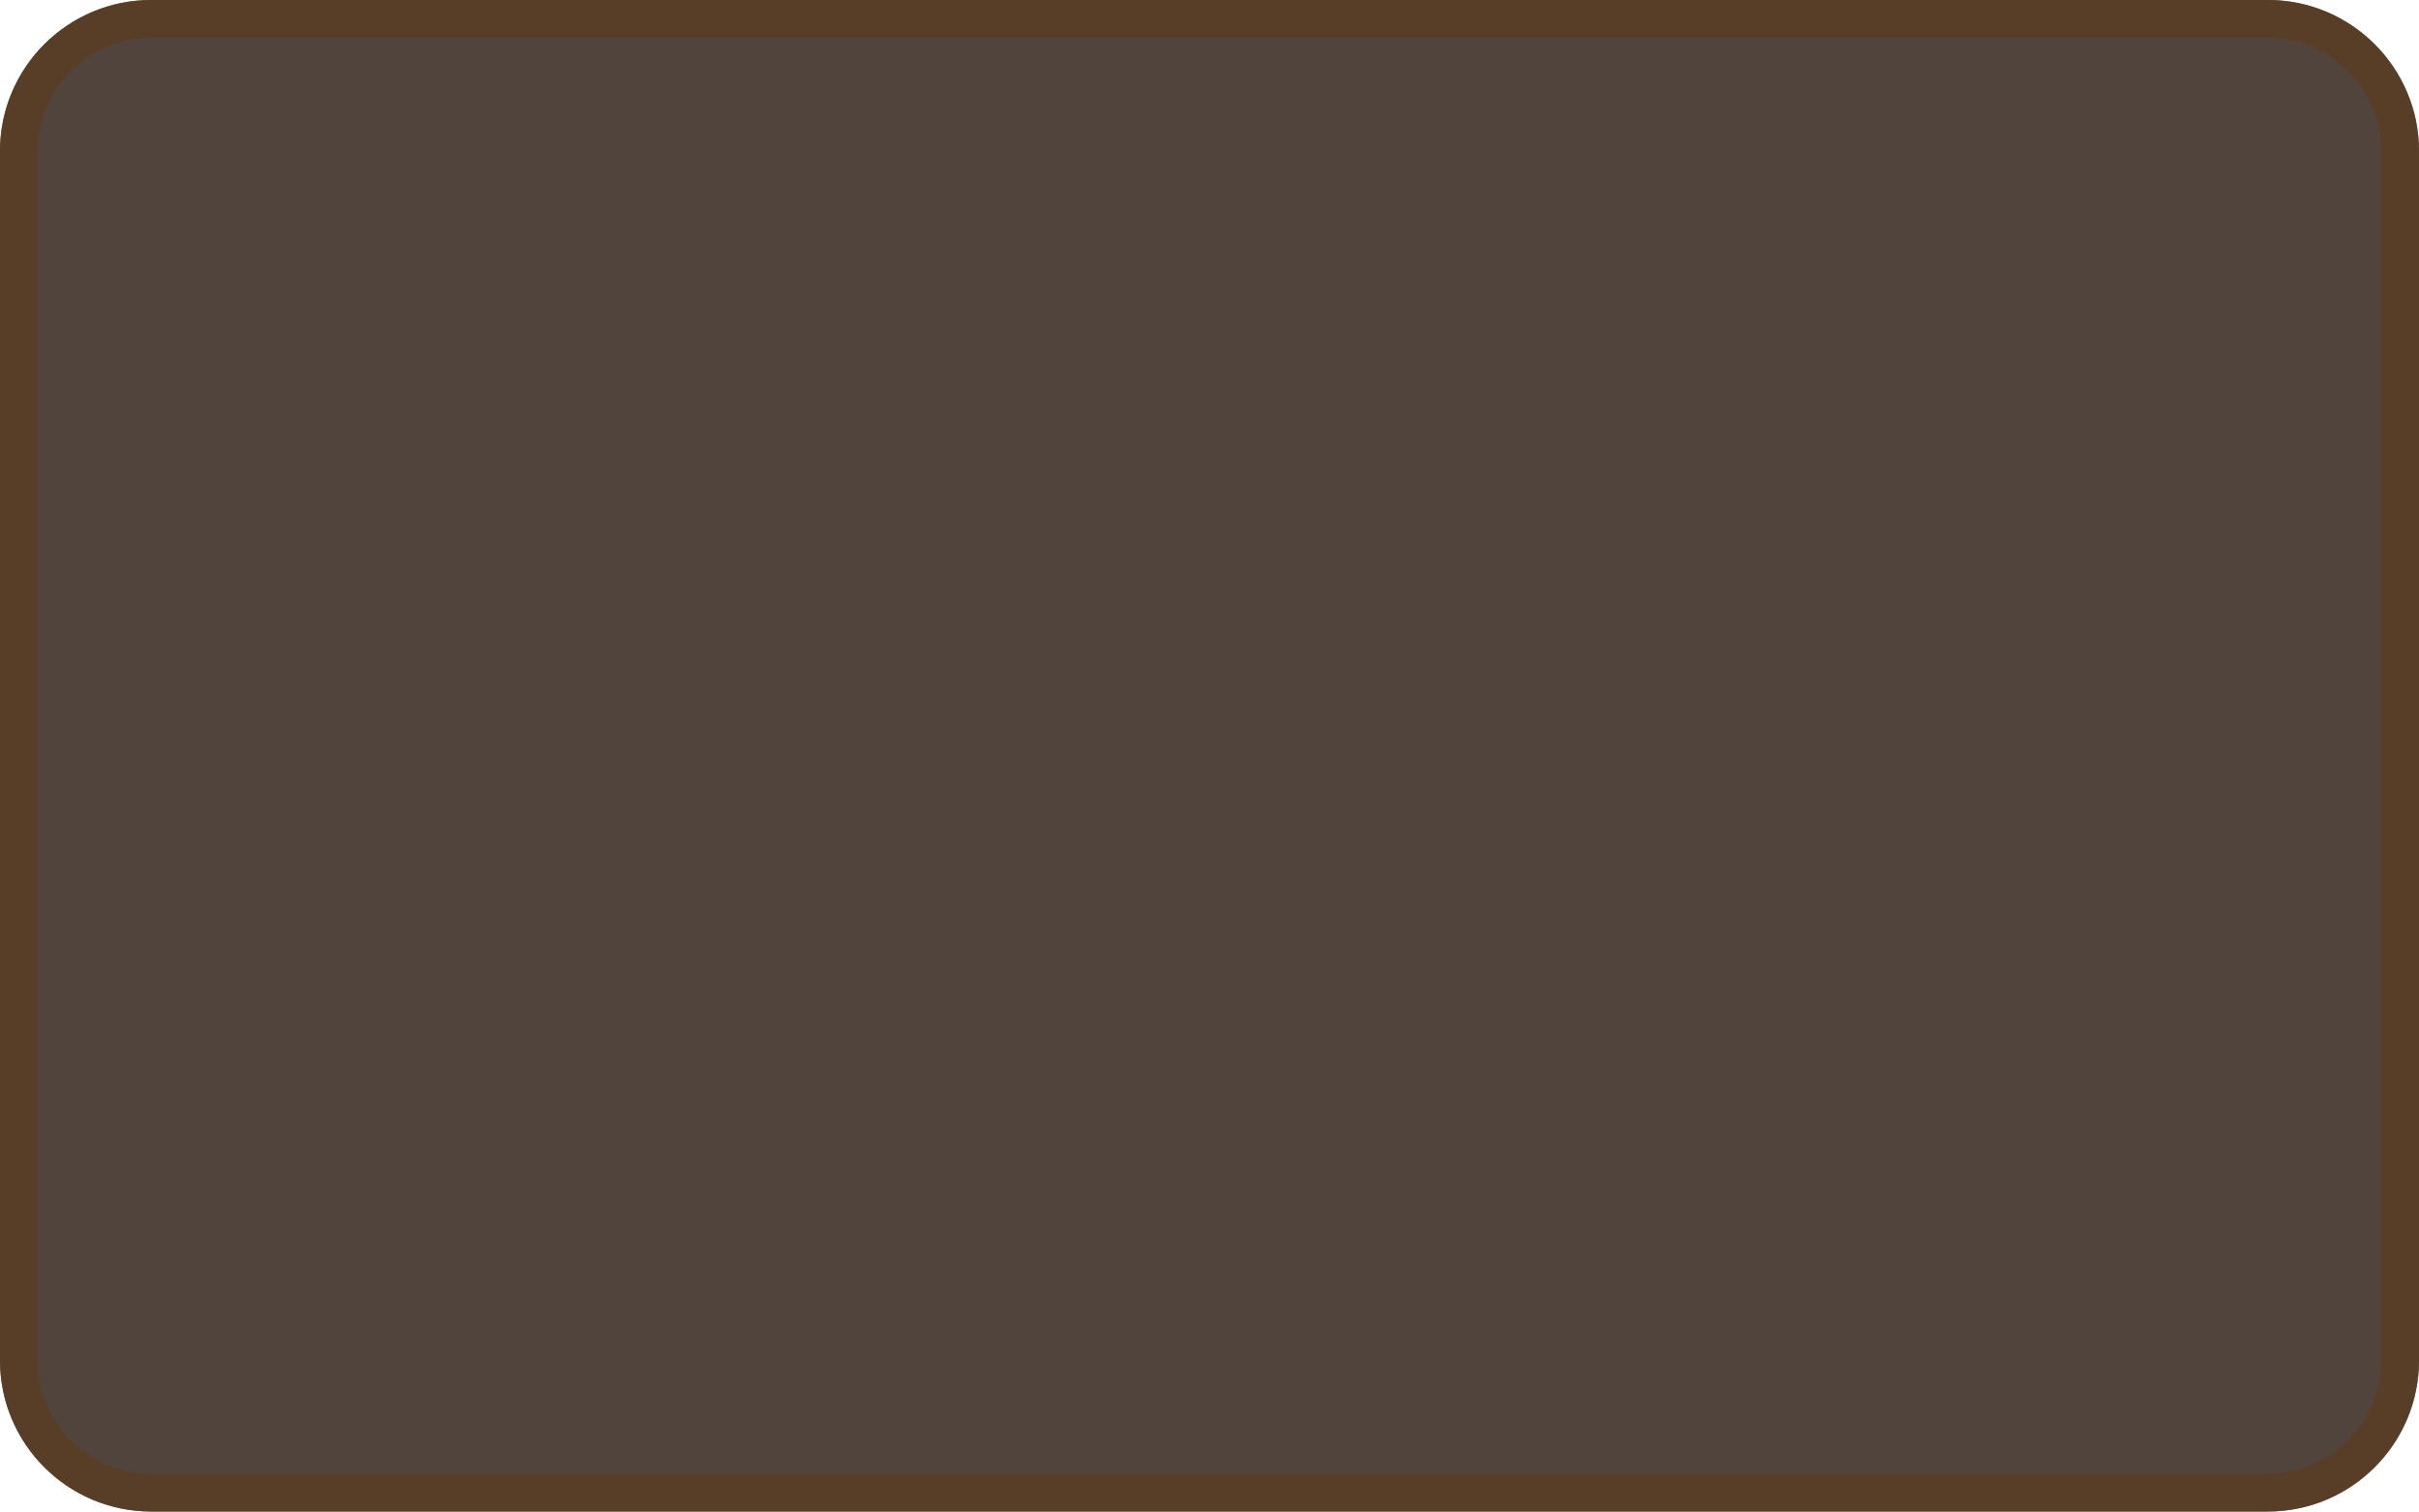
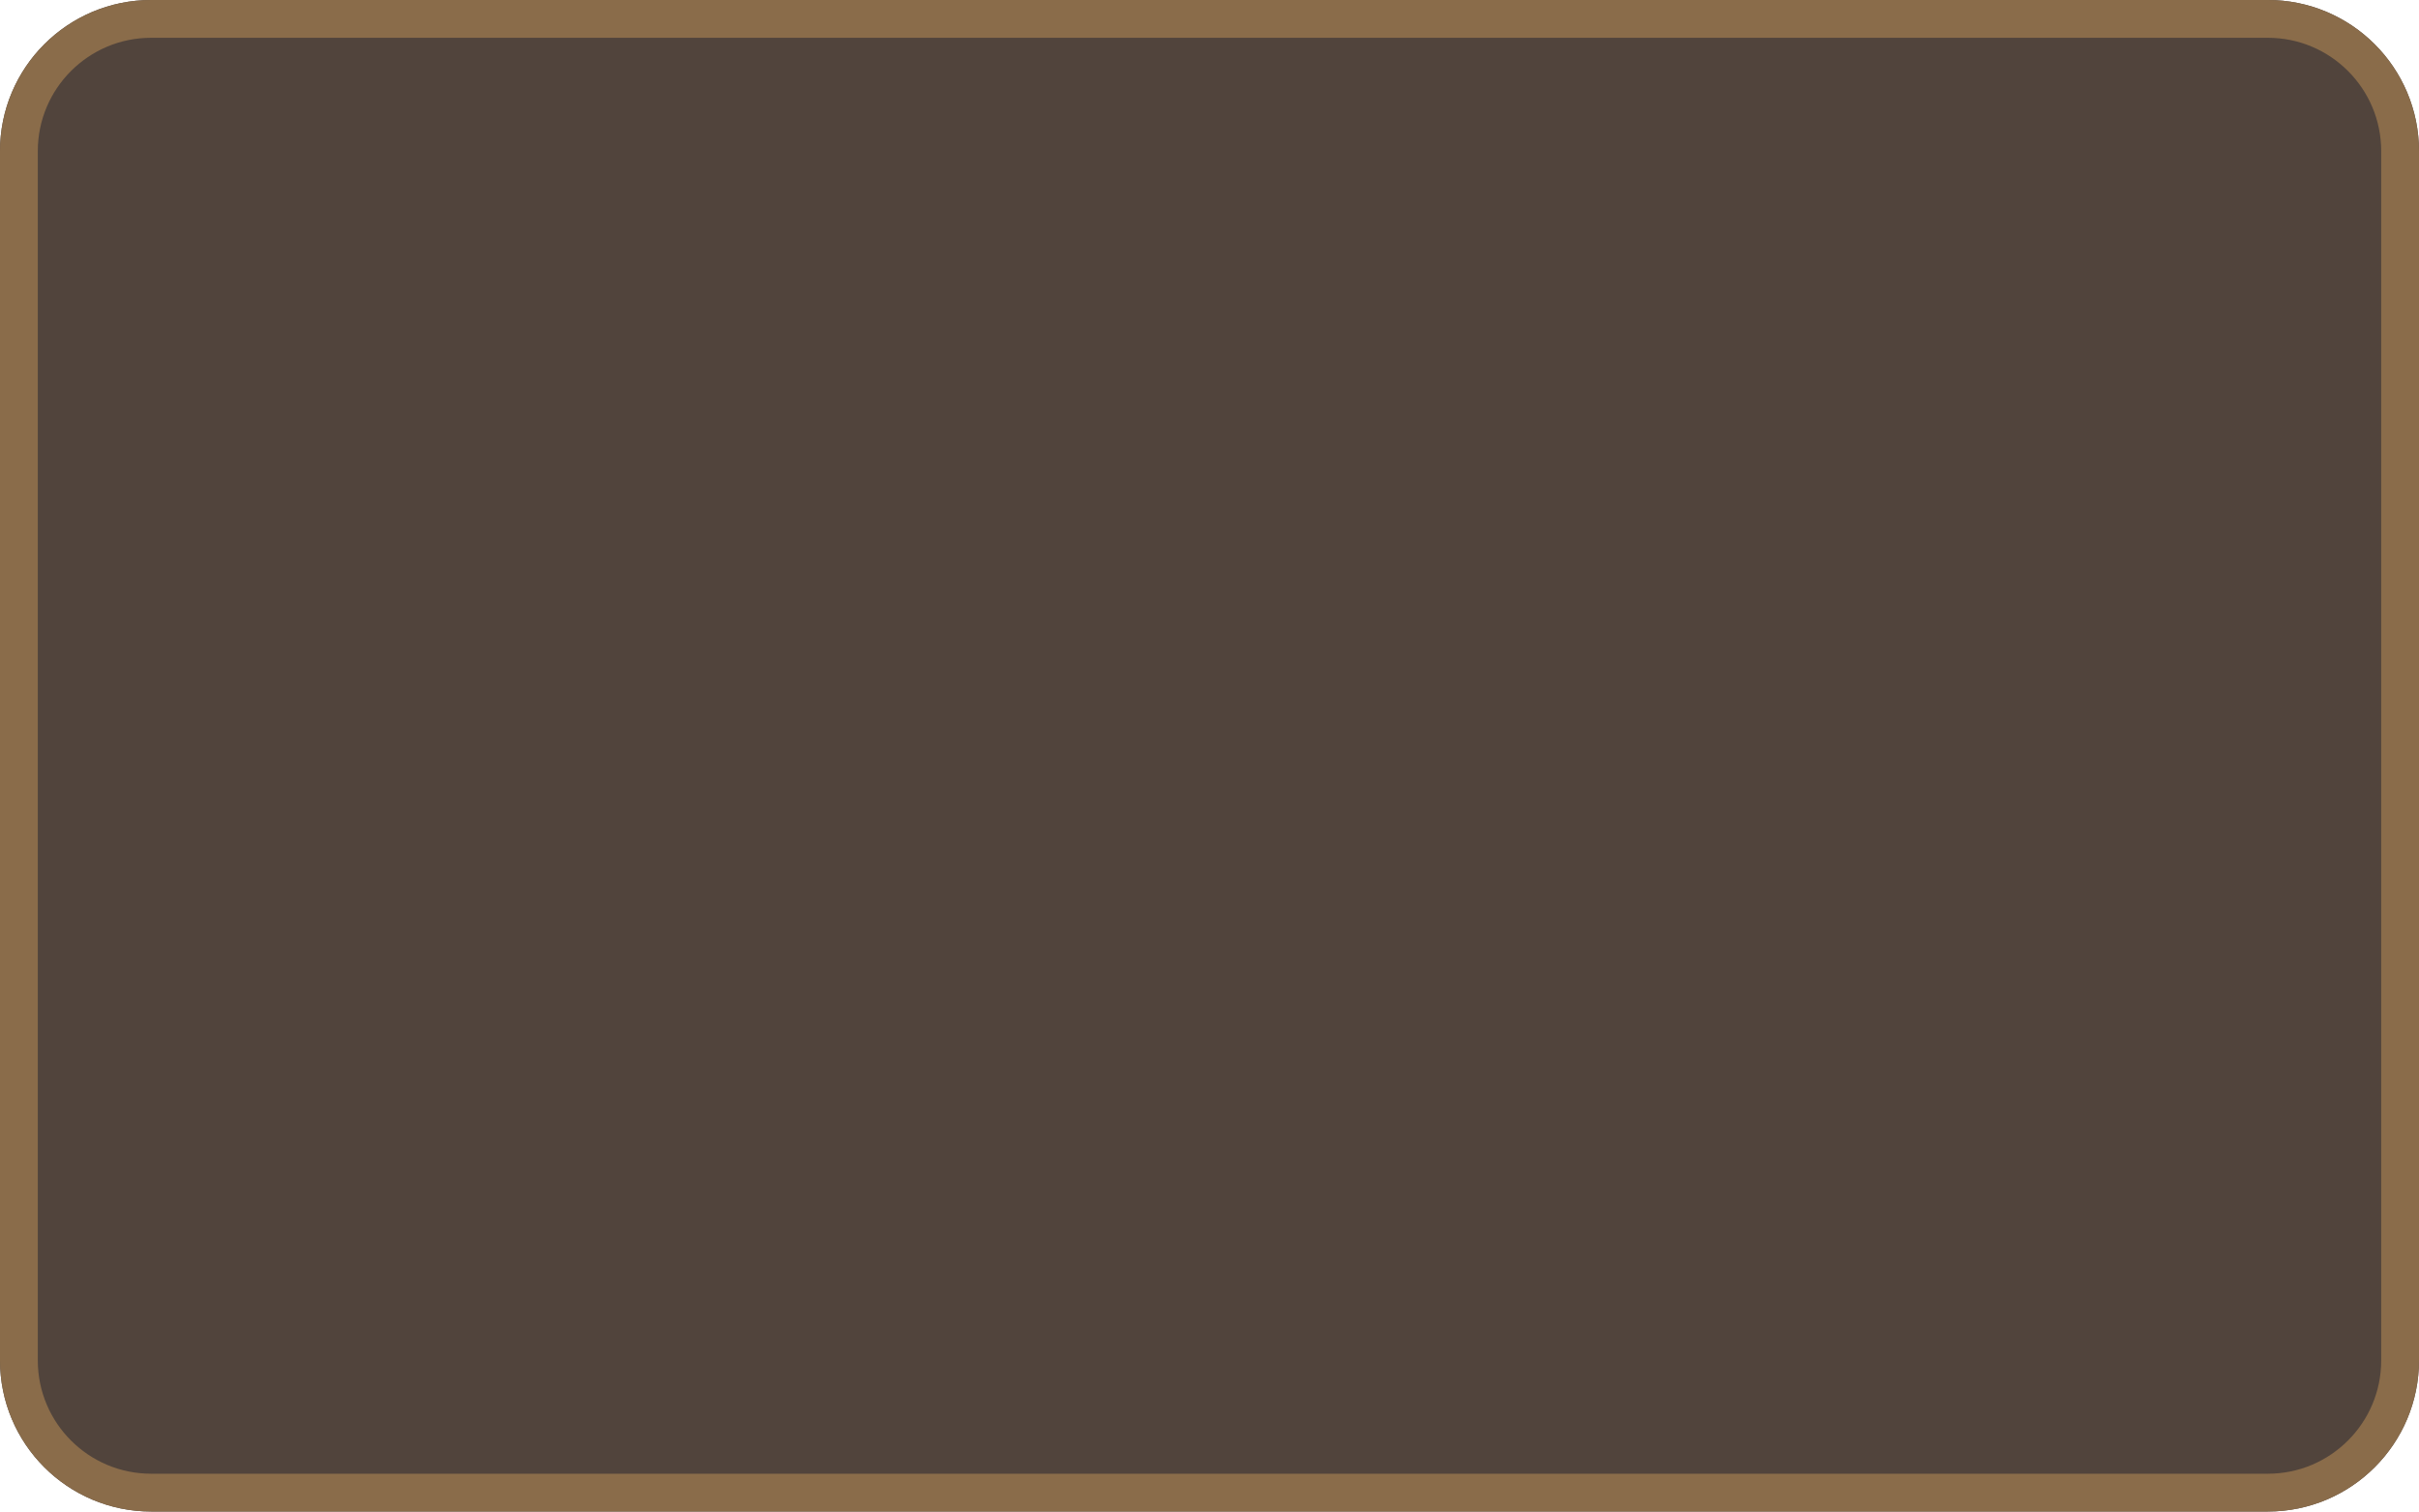
<svg xmlns="http://www.w3.org/2000/svg" width="64" height="40" viewBox="0 0 64 40" fill="none">
  <rect x="0" y="0" width="64" height="40" rx="4" fill="#33241A" fill-opacity="0.85" />
-   <rect x="0.5" y="0.5" width="63" height="39" rx="3.5" stroke="#5A3D22" stroke-width="1" stroke-opacity="0.8" />
+   <rect x="0.5" y="0.5" width="63" height="39" rx="3.5" stroke="#8A6C4A" stroke-width="1" stroke-opacity="1.0" />
</svg>
